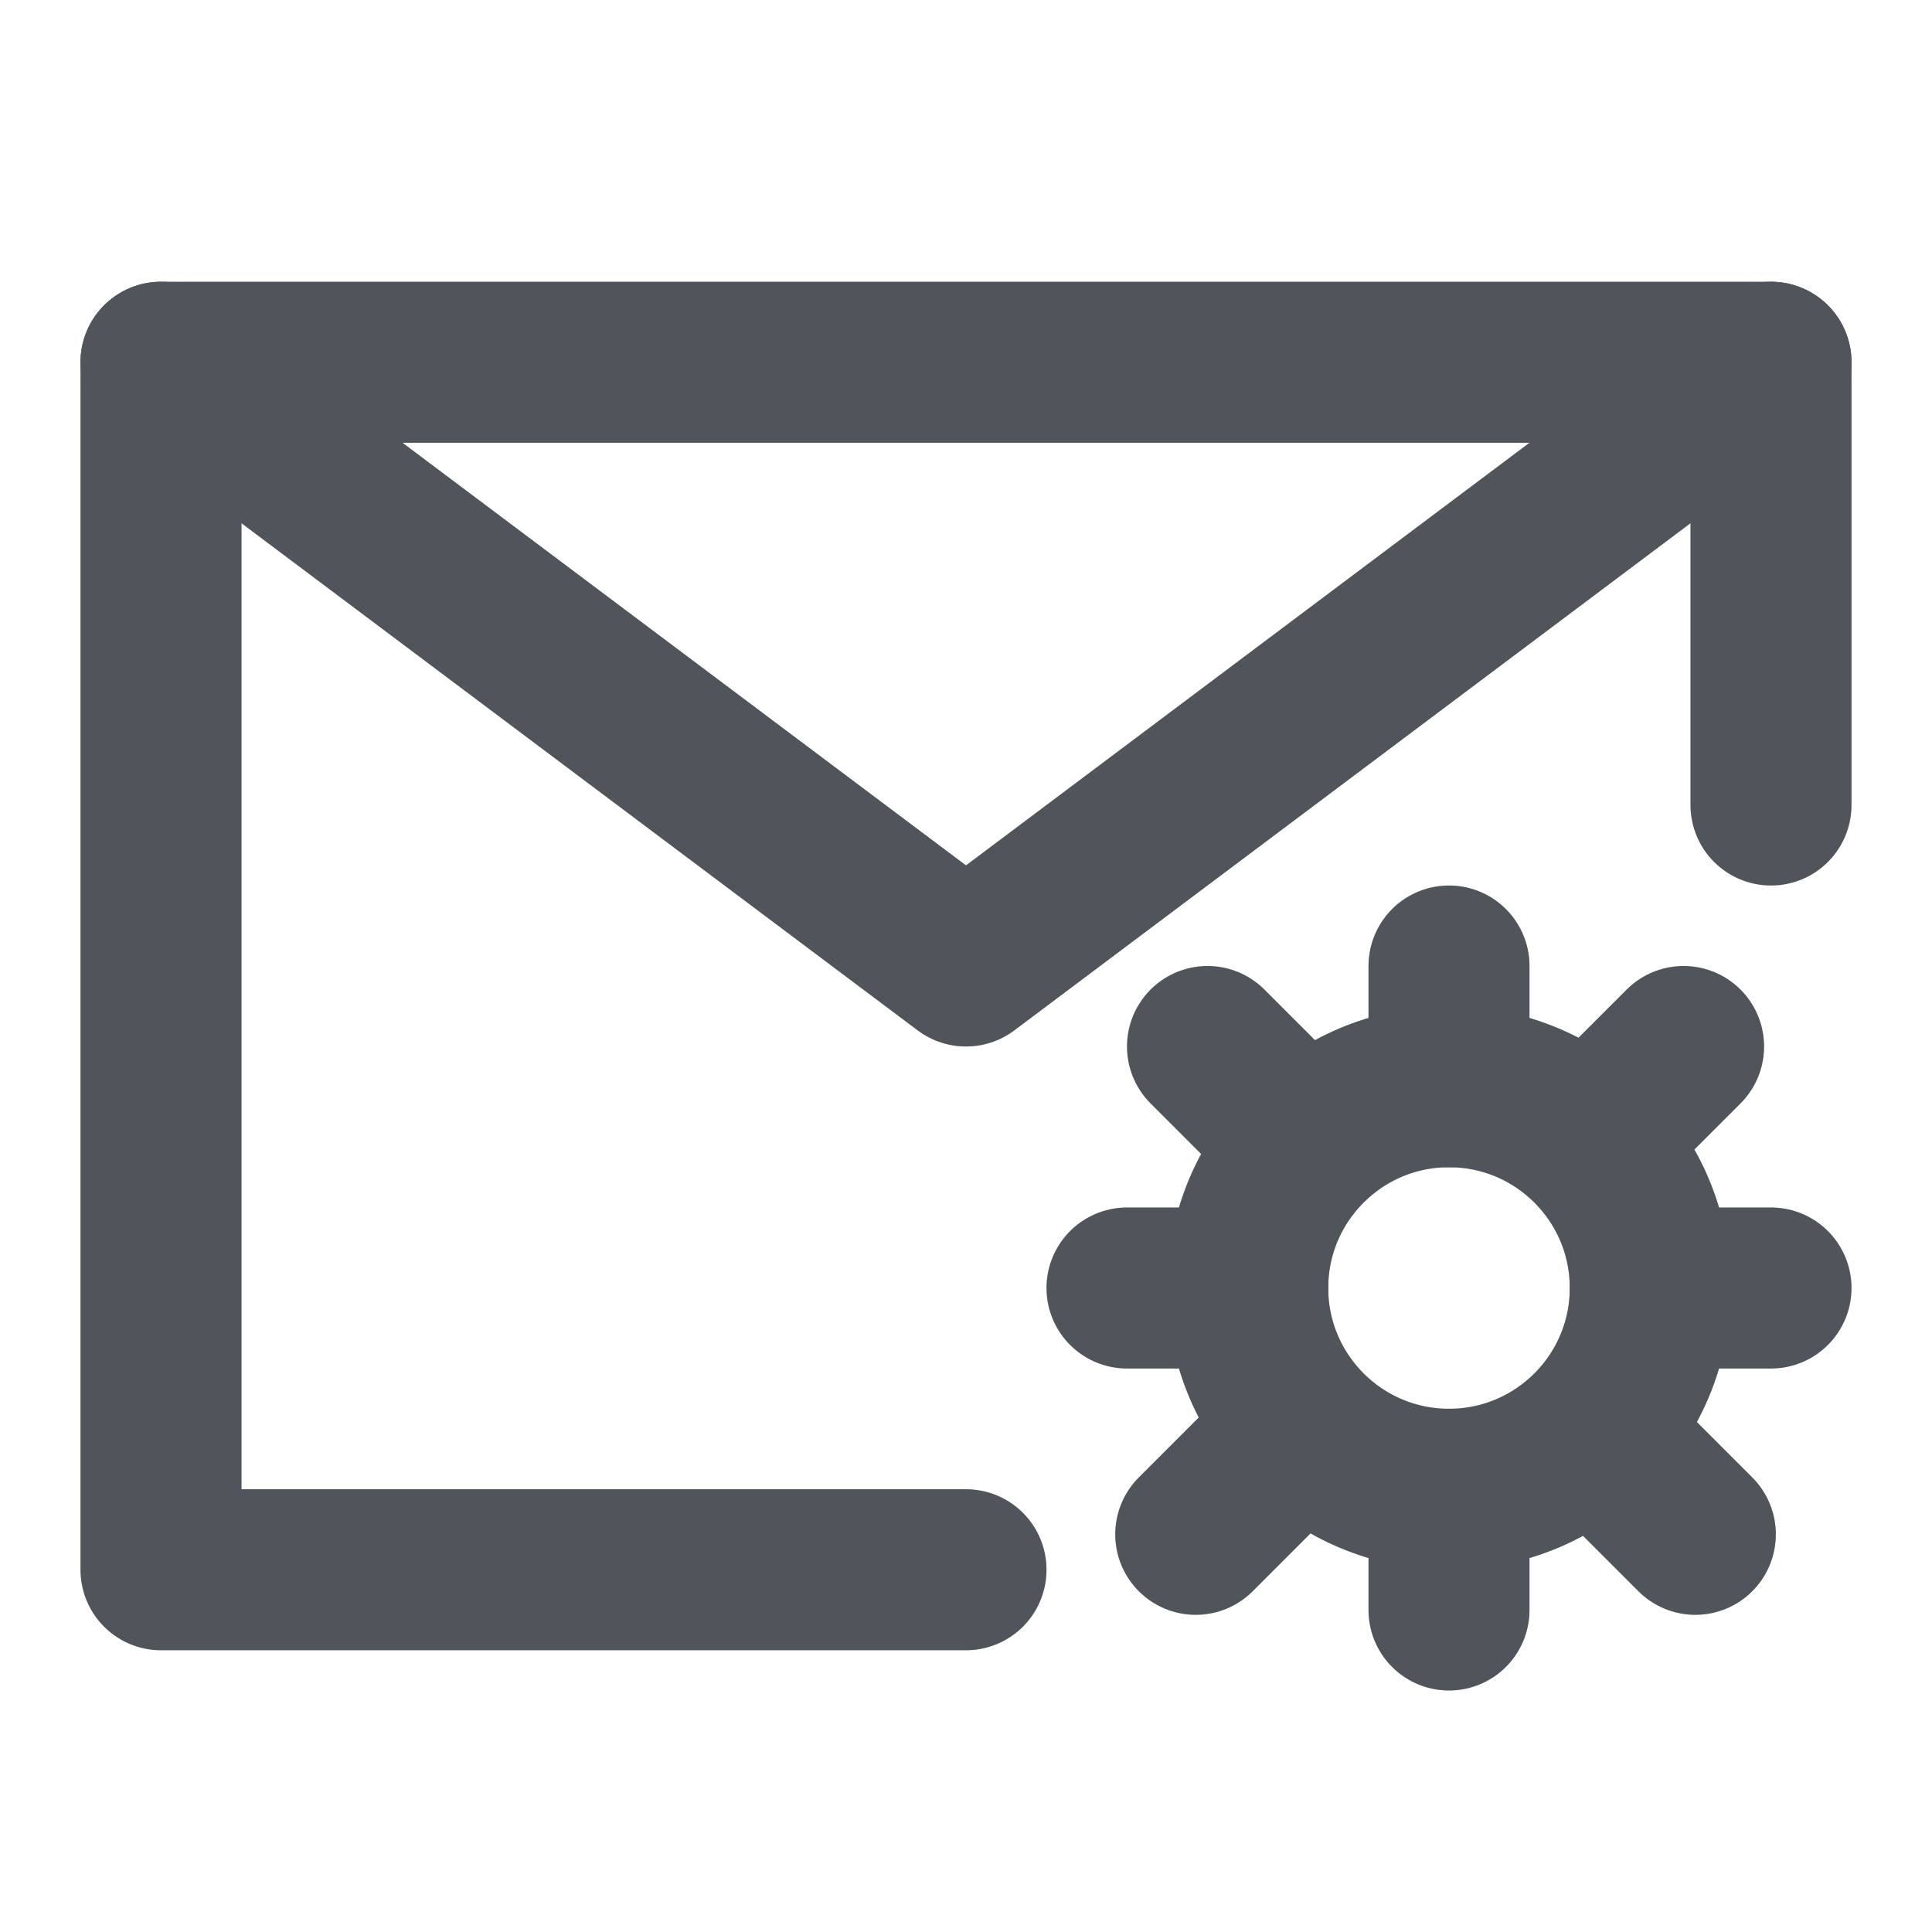
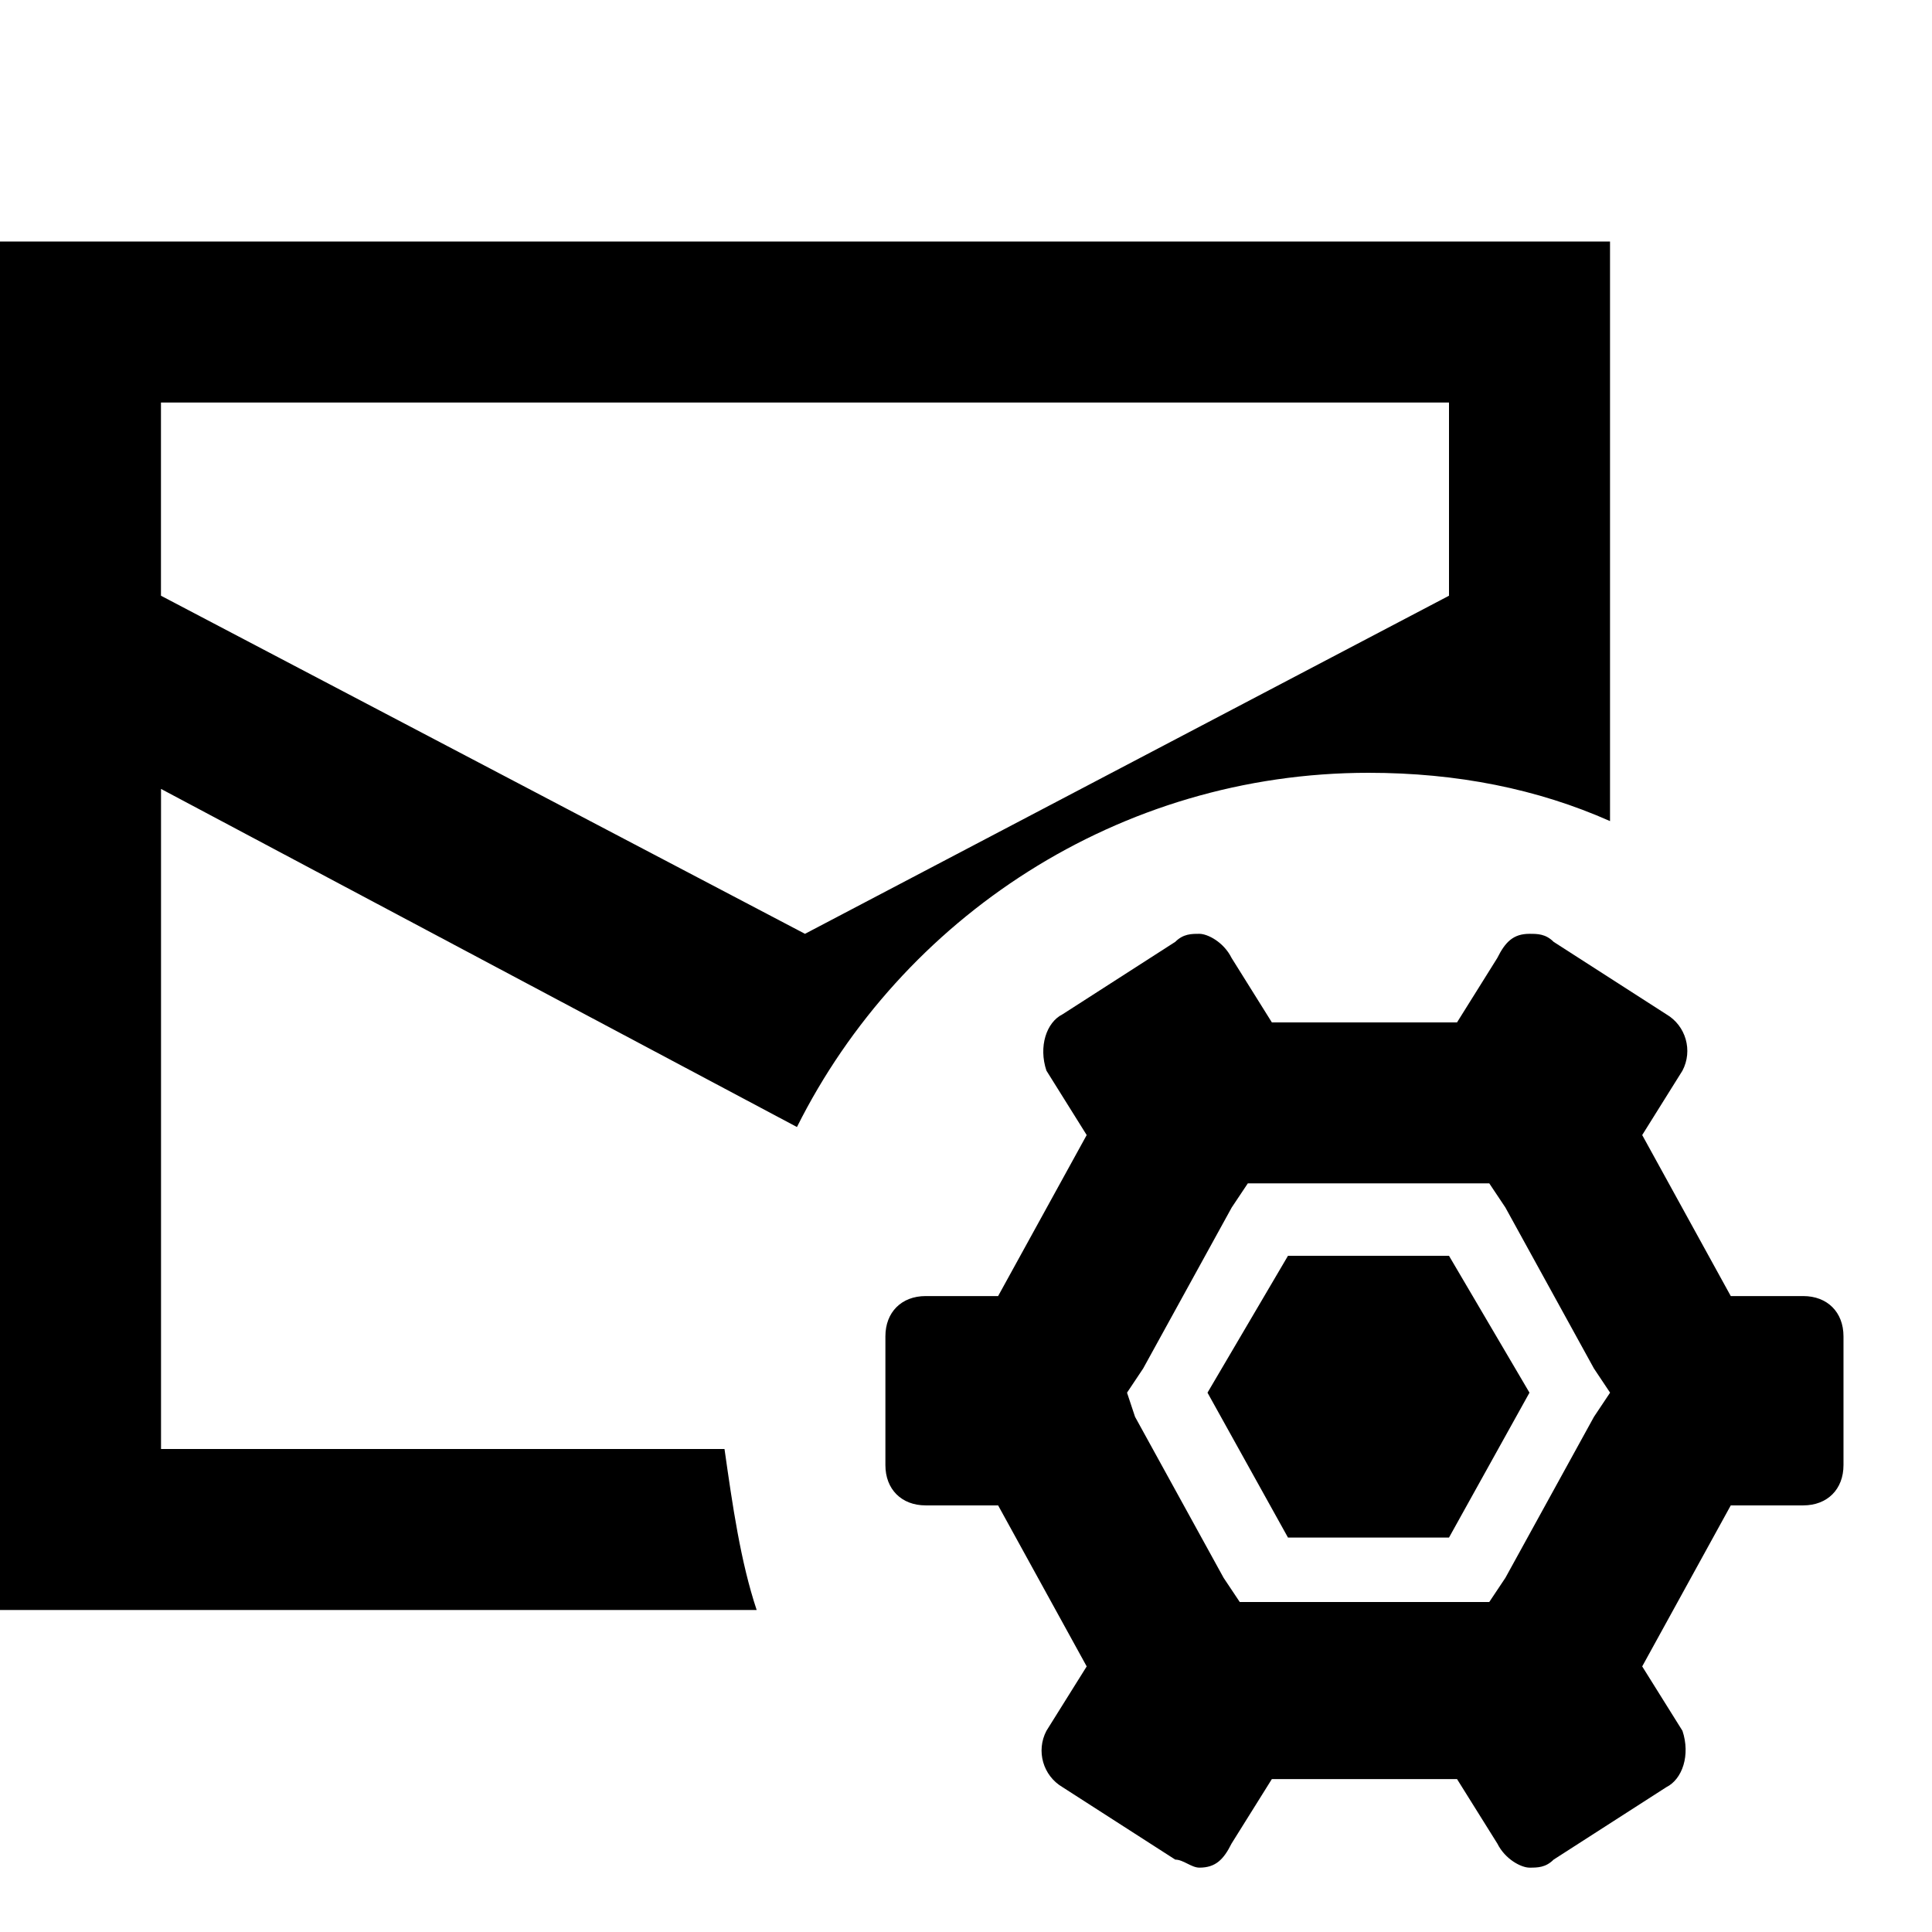
- <svg xmlns="http://www.w3.org/2000/svg" fill="transparent" viewBox="0 0 24 24">
-   <path stroke-linejoin="round" stroke-linecap="round" stroke-width="2" stroke="#646A73" d="M22 10V4.5H2v15h10" />
-   <path stroke-linejoin="round" stroke-linecap="round" stroke-width="2" stroke-opacity=".2" stroke="#000" d="M22 10V4.5H2v15h10" />
-   <path stroke-linejoin="round" stroke-linecap="round" stroke-width="2" stroke="#646A73" d="M2 4.5 12 12l10-7.5" />
-   <path stroke-linejoin="round" stroke-linecap="round" stroke-width="2" stroke-opacity=".2" stroke="#000" d="M2 4.5 12 12l10-7.5" />
-   <path stroke-width="2" stroke="#646A73" d="M18 18.5a2.5 2.5 0 1 0 0-5 2.5 2.5 0 0 0 0 5Z" />
-   <path stroke-width="2" stroke-opacity=".2" stroke="#000" d="M18 18.5a2.5 2.5 0 1 0 0-5 2.5 2.5 0 0 0 0 5Z" />
-   <path stroke-linejoin="round" stroke-linecap="round" stroke-width="2" stroke="#646A73" d="M18 12v1.5" />
-   <path stroke-linejoin="round" stroke-linecap="round" stroke-width="2" stroke-opacity=".2" stroke="#000" d="M18 12v1.5" />
-   <path stroke-linejoin="round" stroke-linecap="round" stroke-width="2" stroke="#646A73" d="M18 18.5V20" />
-   <path stroke-linejoin="round" stroke-linecap="round" stroke-width="2" stroke-opacity=".2" stroke="#000" d="M18 18.5V20" />
-   <path stroke-linejoin="round" stroke-linecap="round" stroke-width="2" stroke="#646A73" d="m20.914 13-1.06 1.06" />
-   <path stroke-linejoin="round" stroke-linecap="round" stroke-width="2" stroke-opacity=".2" stroke="#000" d="m20.914 13-1.06 1.06" />
-   <path stroke-linejoin="round" stroke-linecap="round" stroke-width="2" stroke="#646A73" d="m15.914 18-1.06 1.06" />
-   <path stroke-linejoin="round" stroke-linecap="round" stroke-width="2" stroke-opacity=".2" stroke="#000" d="m15.914 18-1.06 1.06" />
-   <path stroke-linejoin="round" stroke-linecap="round" stroke-width="2" stroke="#646A73" d="m15 13 1.06 1.06" />
-   <path stroke-linejoin="round" stroke-linecap="round" stroke-width="2" stroke-opacity=".2" stroke="#000" d="m15 13 1.06 1.06" />
-   <path stroke-linejoin="round" stroke-linecap="round" stroke-width="2" stroke="#646A73" d="m20 18 1.06 1.06" />
-   <path stroke-linejoin="round" stroke-linecap="round" stroke-width="2" stroke-opacity=".2" stroke="#000" d="m20 18 1.06 1.06" />
-   <path stroke-linejoin="round" stroke-linecap="round" stroke-width="2" stroke="#646A73" d="M14 16h1.5" />
-   <path stroke-linejoin="round" stroke-linecap="round" stroke-width="2" stroke-opacity=".2" stroke="#000" d="M14 16h1.5" />
-   <path stroke-linejoin="round" stroke-linecap="round" stroke-width="2" stroke="#646A73" d="M20.5 16H22" />
-   <path stroke-linejoin="round" stroke-linecap="round" stroke-width="2" stroke-opacity=".2" stroke="#000" d="M20.5 16H22" />
+ <svg xmlns="http://www.w3.org/2000/svg" t="1676620224135" class="icon" viewBox="0 0 1024 1024" version="1.1" p-id="9051" width="200" height="200">
+   <path d="M384 768H85.344V418.144l337.056 179.2c55.456-110.944 170.656-187.744 302.944-187.744 46.944 0 89.6 8.544 128 25.6V128H0v725.344h401.056c-8.544-25.6-12.8-55.456-17.056-85.344zM85.344 213.344H768v102.4l-341.344 179.2-341.344-179.2v-102.4z" p-id="9052" fill="#000000" />
+   <path d="M789.344 627.2l8.544 12.8 46.944 85.344 8.544 12.8-8.544 12.8-46.944 85.344-8.544 12.8h-132.256l-8.544-12.8-46.944-85.344-4.256-12.8 8.544-12.8L652.832 640l8.544-12.8h128z m21.312-132.256c-8.544 0-12.8 4.256-17.056 12.8l-21.344 34.144h-98.144l-21.344-34.144c-4.256-8.544-12.8-12.8-17.056-12.8s-8.544 0-12.8 4.256l-59.744 38.4c-8.544 4.256-12.8 17.056-8.544 29.856l21.344 34.144-46.944 85.344h-38.4c-12.8 0-21.344 8.544-21.344 21.344v68.256c0 12.8 8.544 21.344 21.344 21.344h38.4l46.944 85.344-21.344 34.144a22.496 22.496 0 0 0 8.544 29.856l59.744 38.4c4.256 0 8.544 4.256 12.8 4.256 8.544 0 12.8-4.256 17.056-12.8l21.344-34.144h98.144l21.344 34.144c4.256 8.544 12.8 12.8 17.056 12.8s8.544 0 12.8-4.256l59.744-38.4c8.544-4.256 12.8-17.056 8.544-29.856l-21.344-34.144 46.944-85.344h38.4c12.8 0 21.344-8.544 21.344-21.344v-68.256c0-12.8-8.544-21.344-21.344-21.344h-38.4L870.4 601.6l21.344-34.144a22.496 22.496 0 0 0-8.544-29.856l-59.744-38.4c-4.256-4.256-8.544-4.256-12.8-4.256z" p-id="9053" fill="#000000" />
+   <path d="M810.656 738.144L768 814.944h-85.344L640 738.144l42.656-72.544H768z" p-id="9054" fill="#000000" />
</svg>
